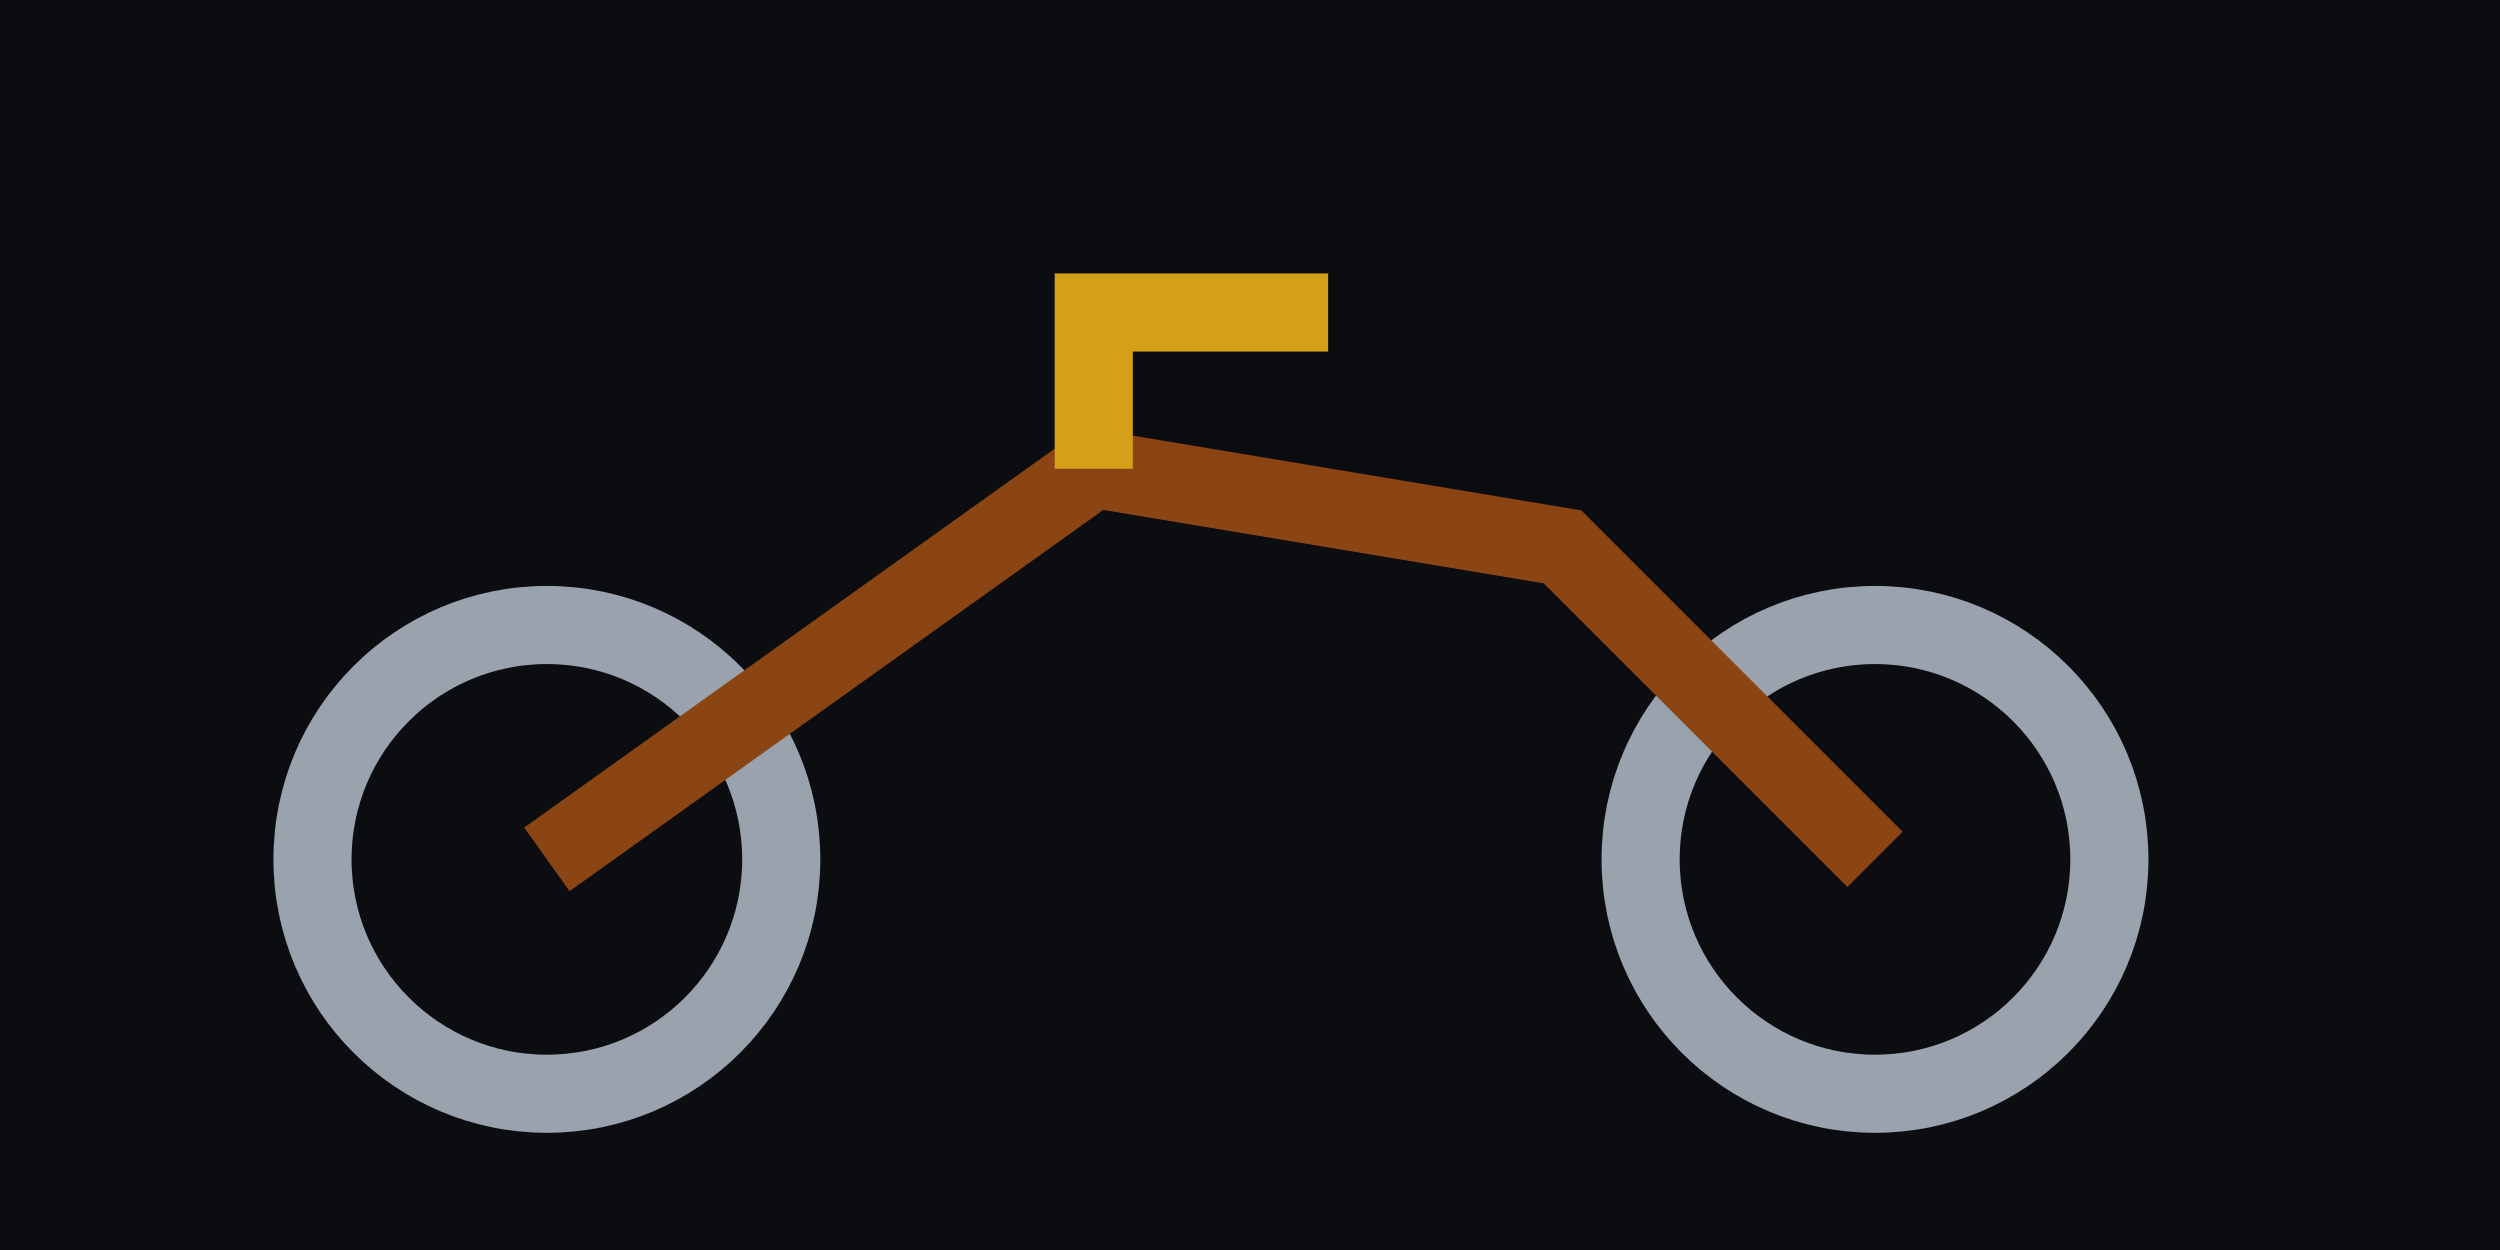
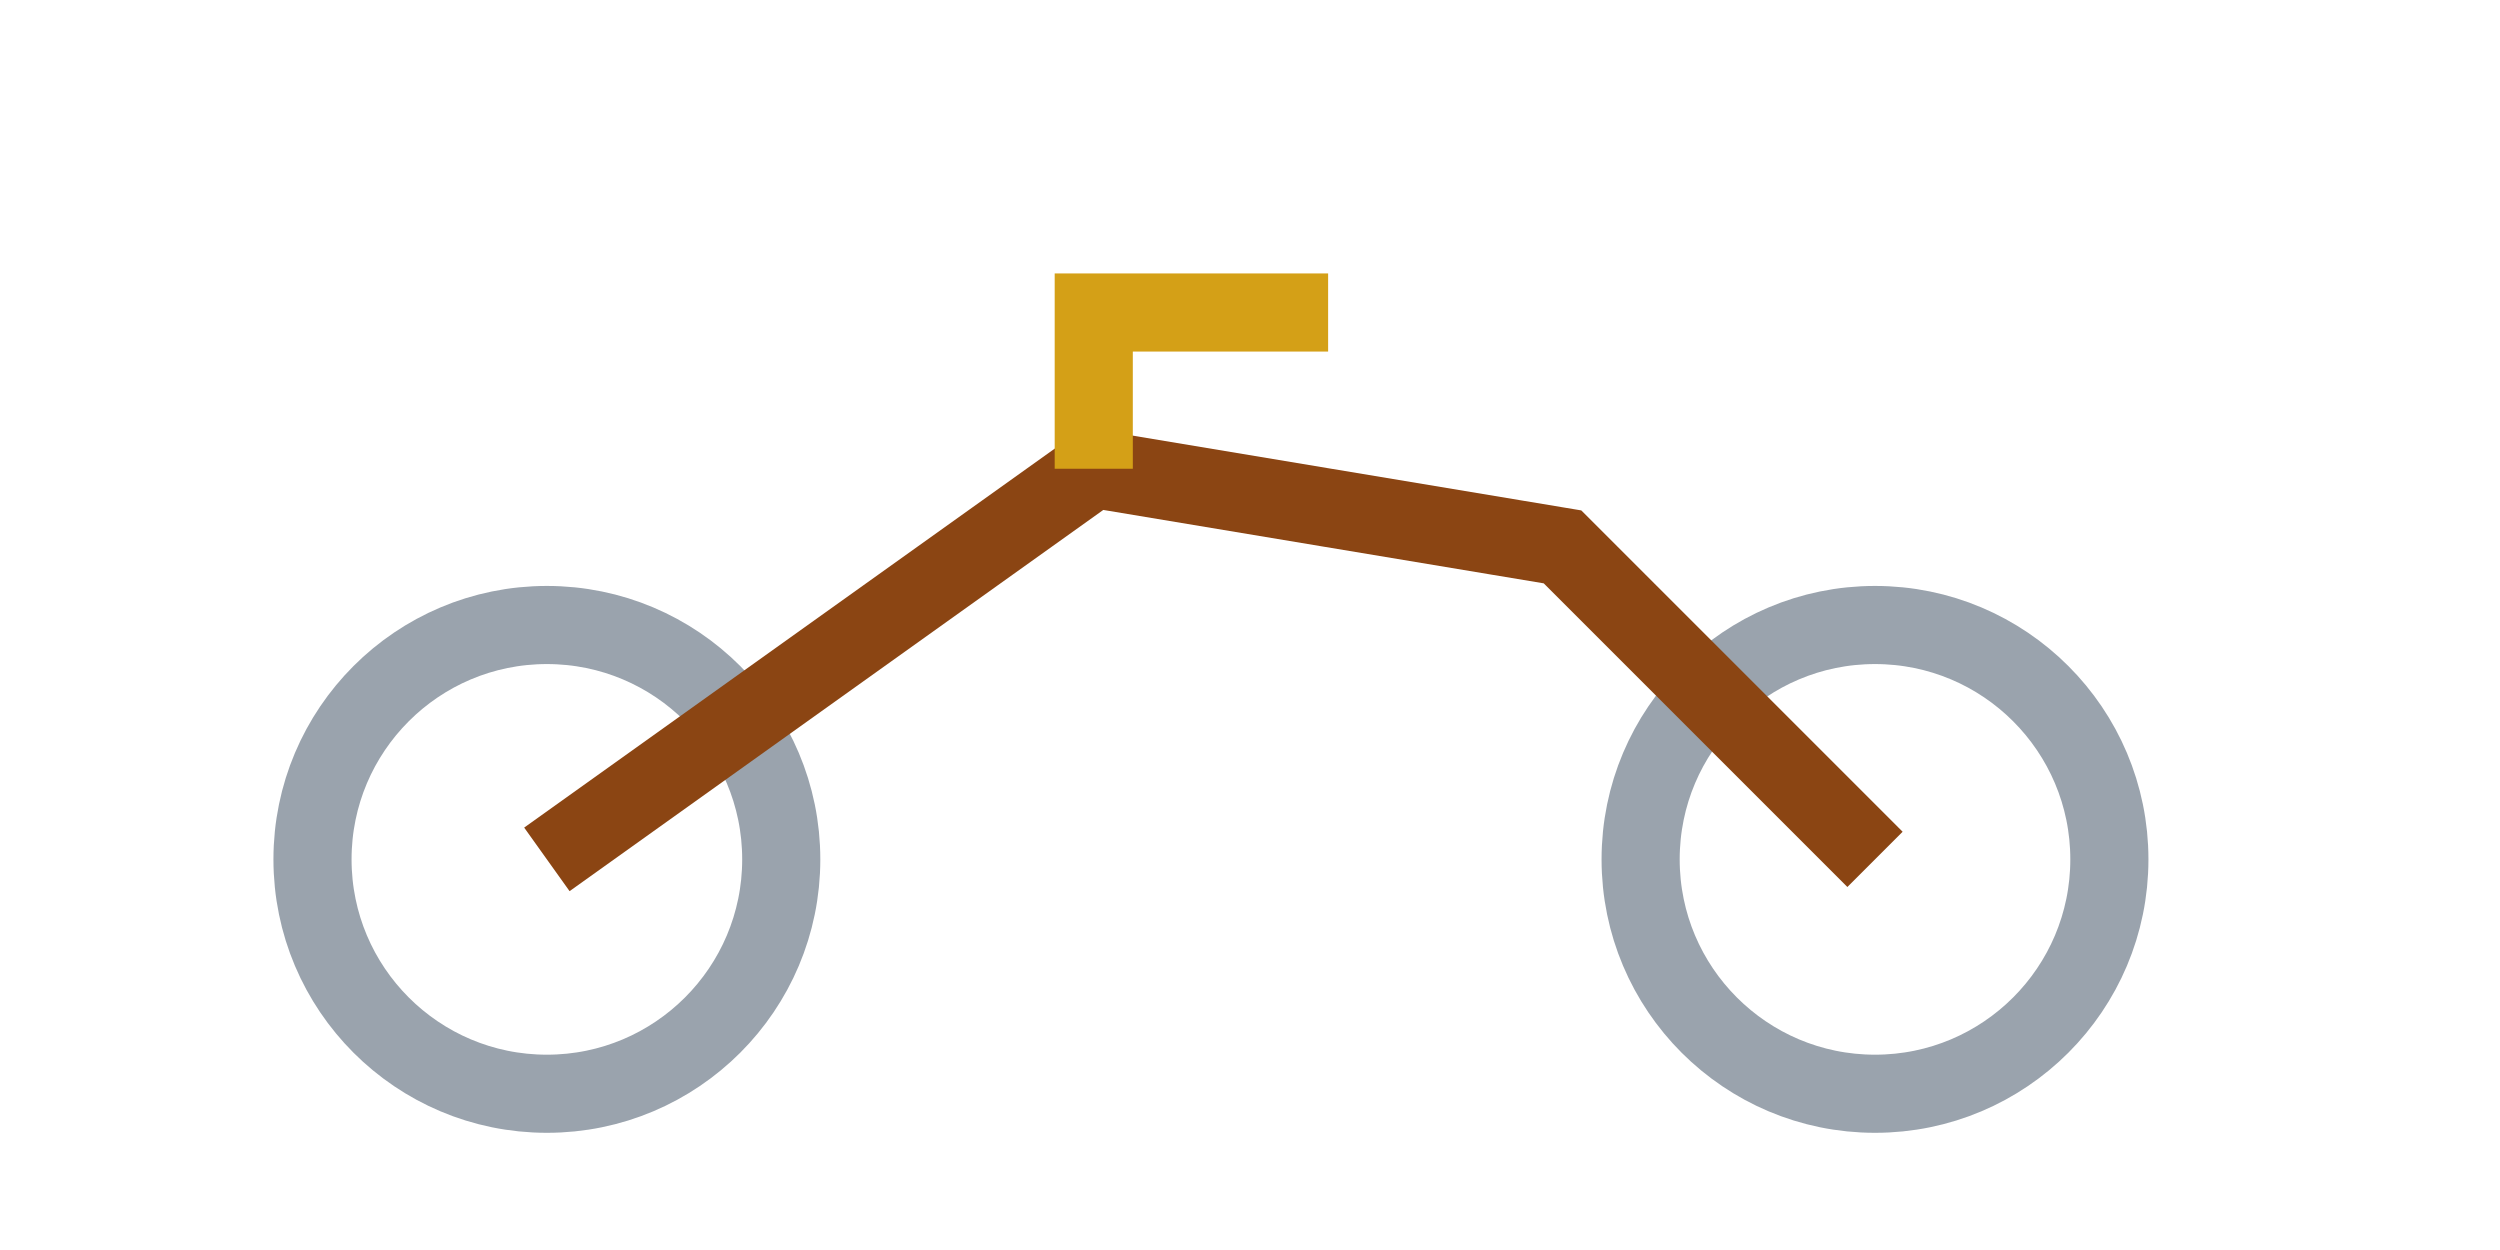
- <svg xmlns="http://www.w3.org/2000/svg" viewBox="0 0 64 32" fill="none">
-   <rect width="64" height="32" fill="#0B0D10" />
+ <svg xmlns="http://www.w3.org/2000/svg" width="64" height="32" viewBox="0 0 64 32" fill="none">
  <circle cx="14" cy="22" r="6" stroke="#9AA3AD" stroke-width="2" />
  <circle cx="48" cy="22" r="6" stroke="#9AA3AD" stroke-width="2" />
  <path d="M14 22 L28 12 L40 14 L48 22" stroke="#8B4513" stroke-width="2" />
  <path d="M28 12 L28 8 L34 8" stroke="#D4A017" stroke-width="2" />
</svg>
